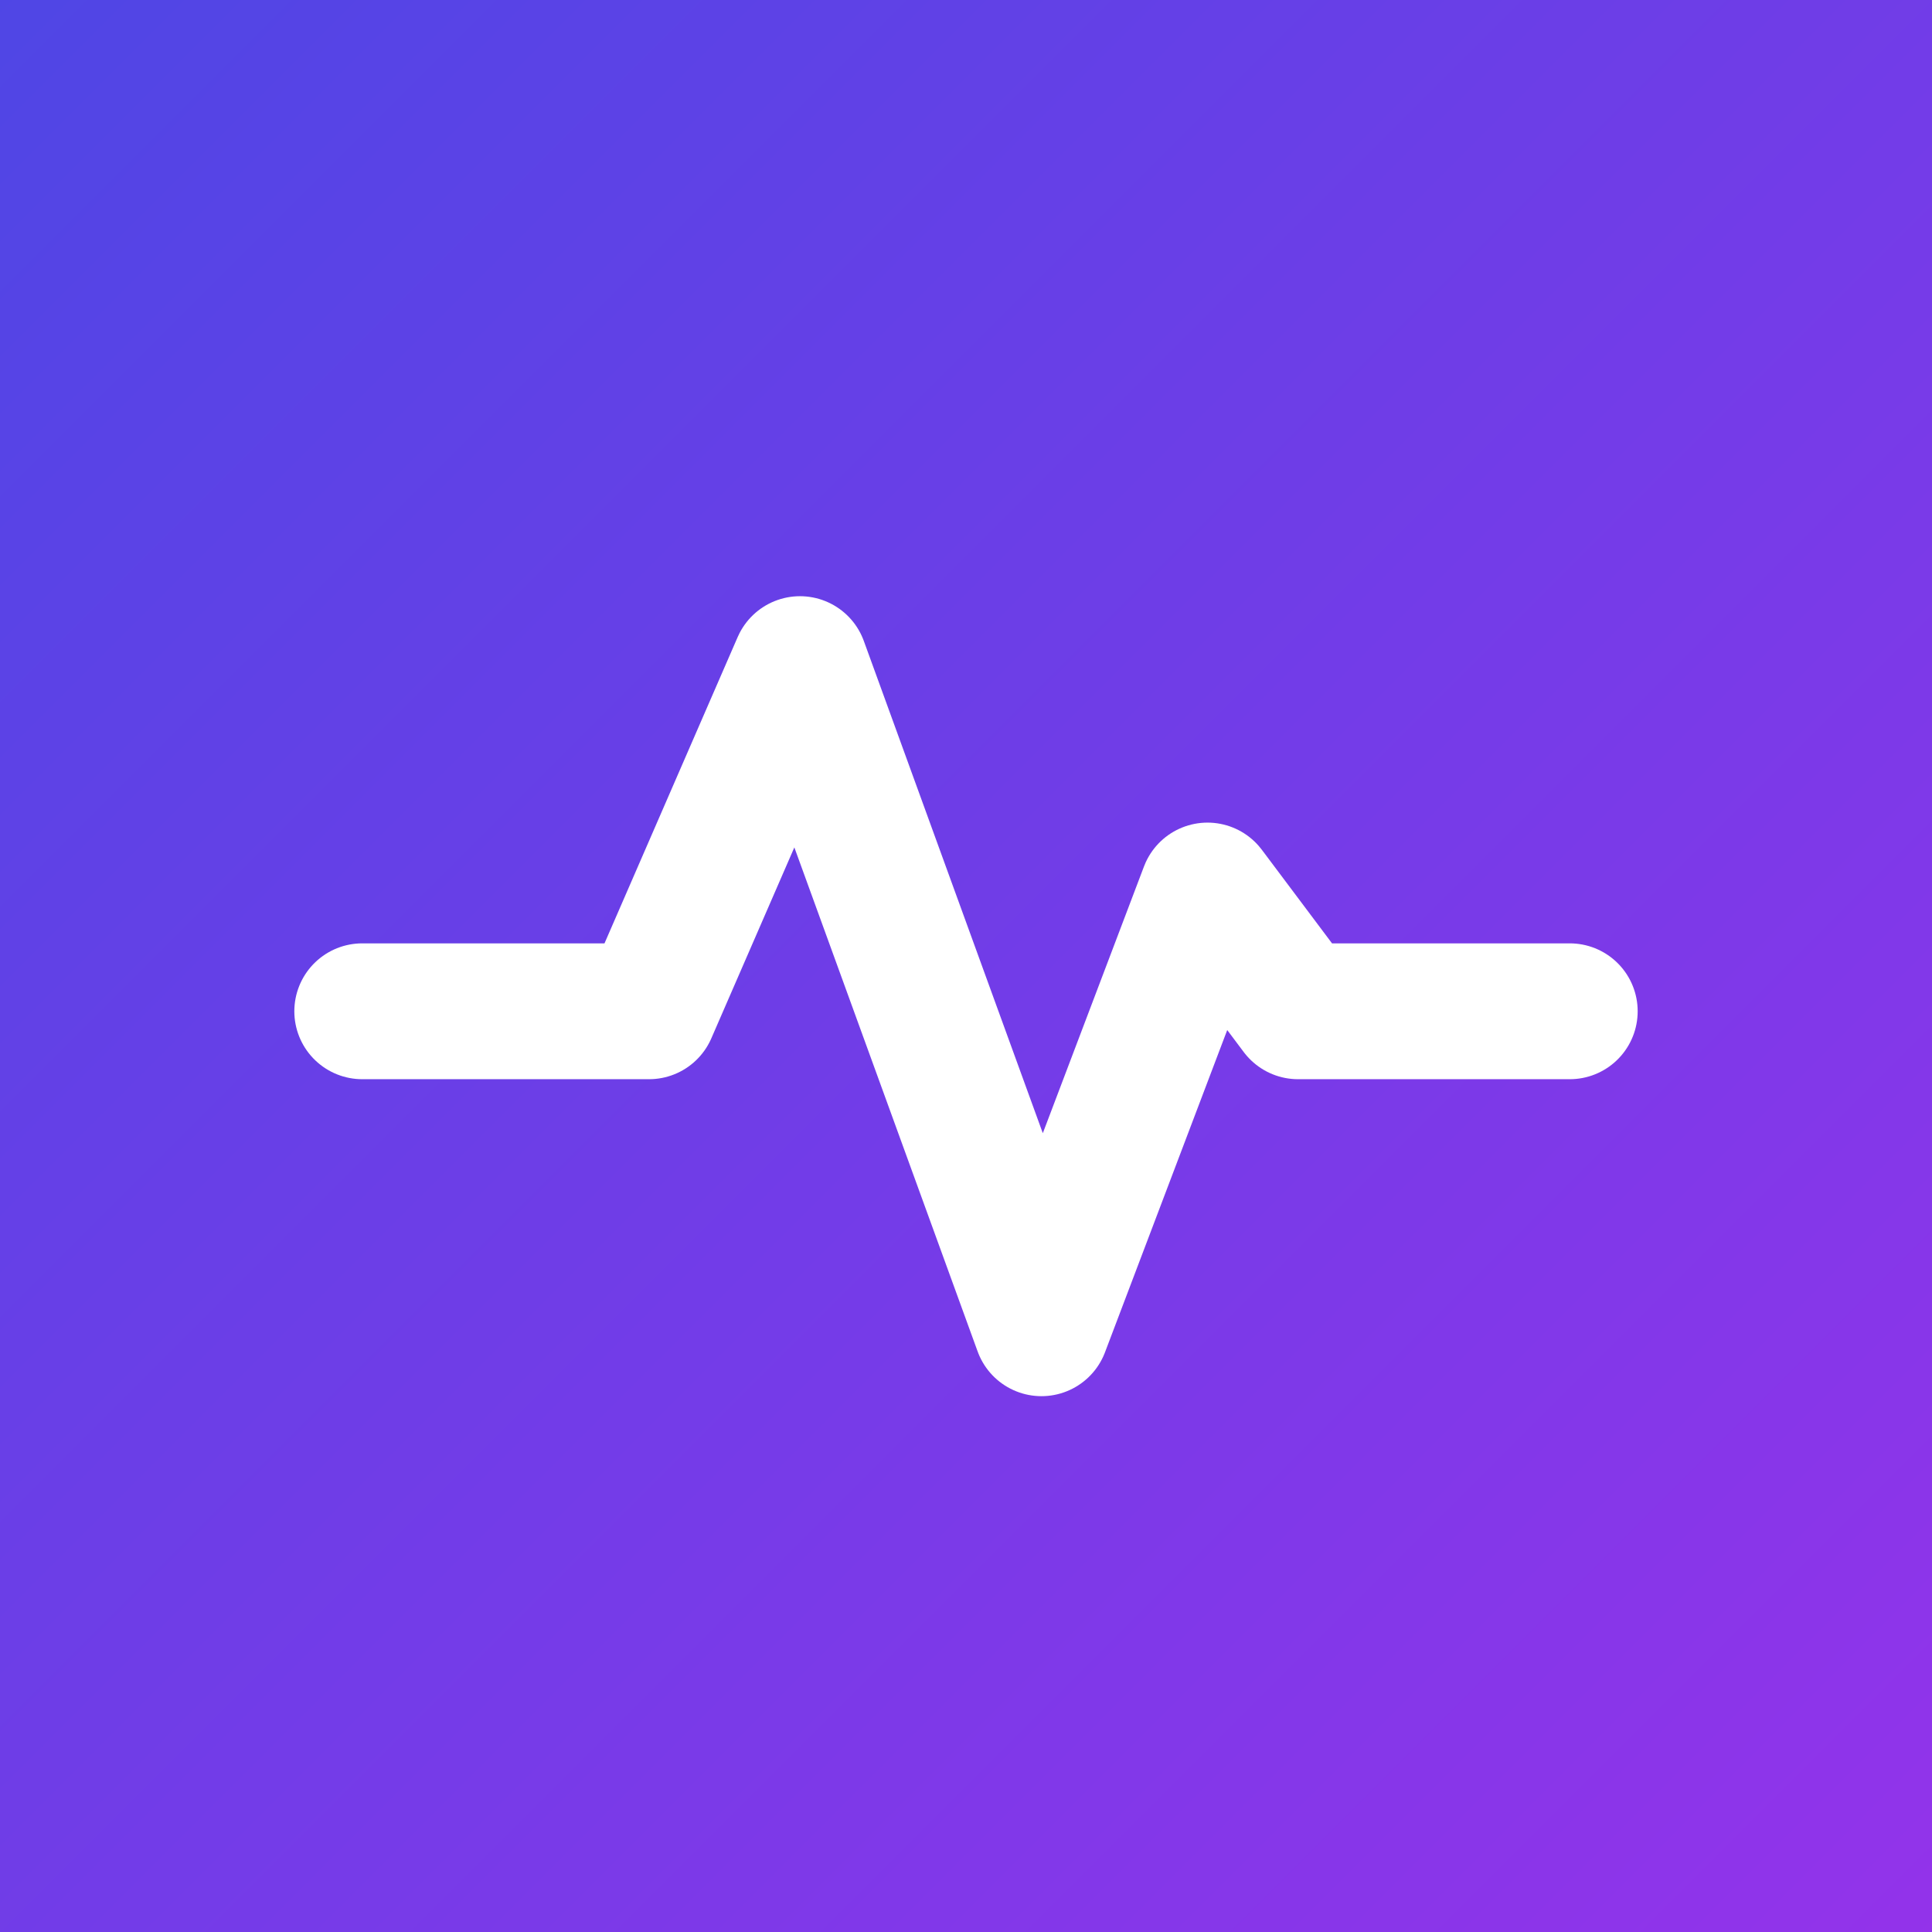
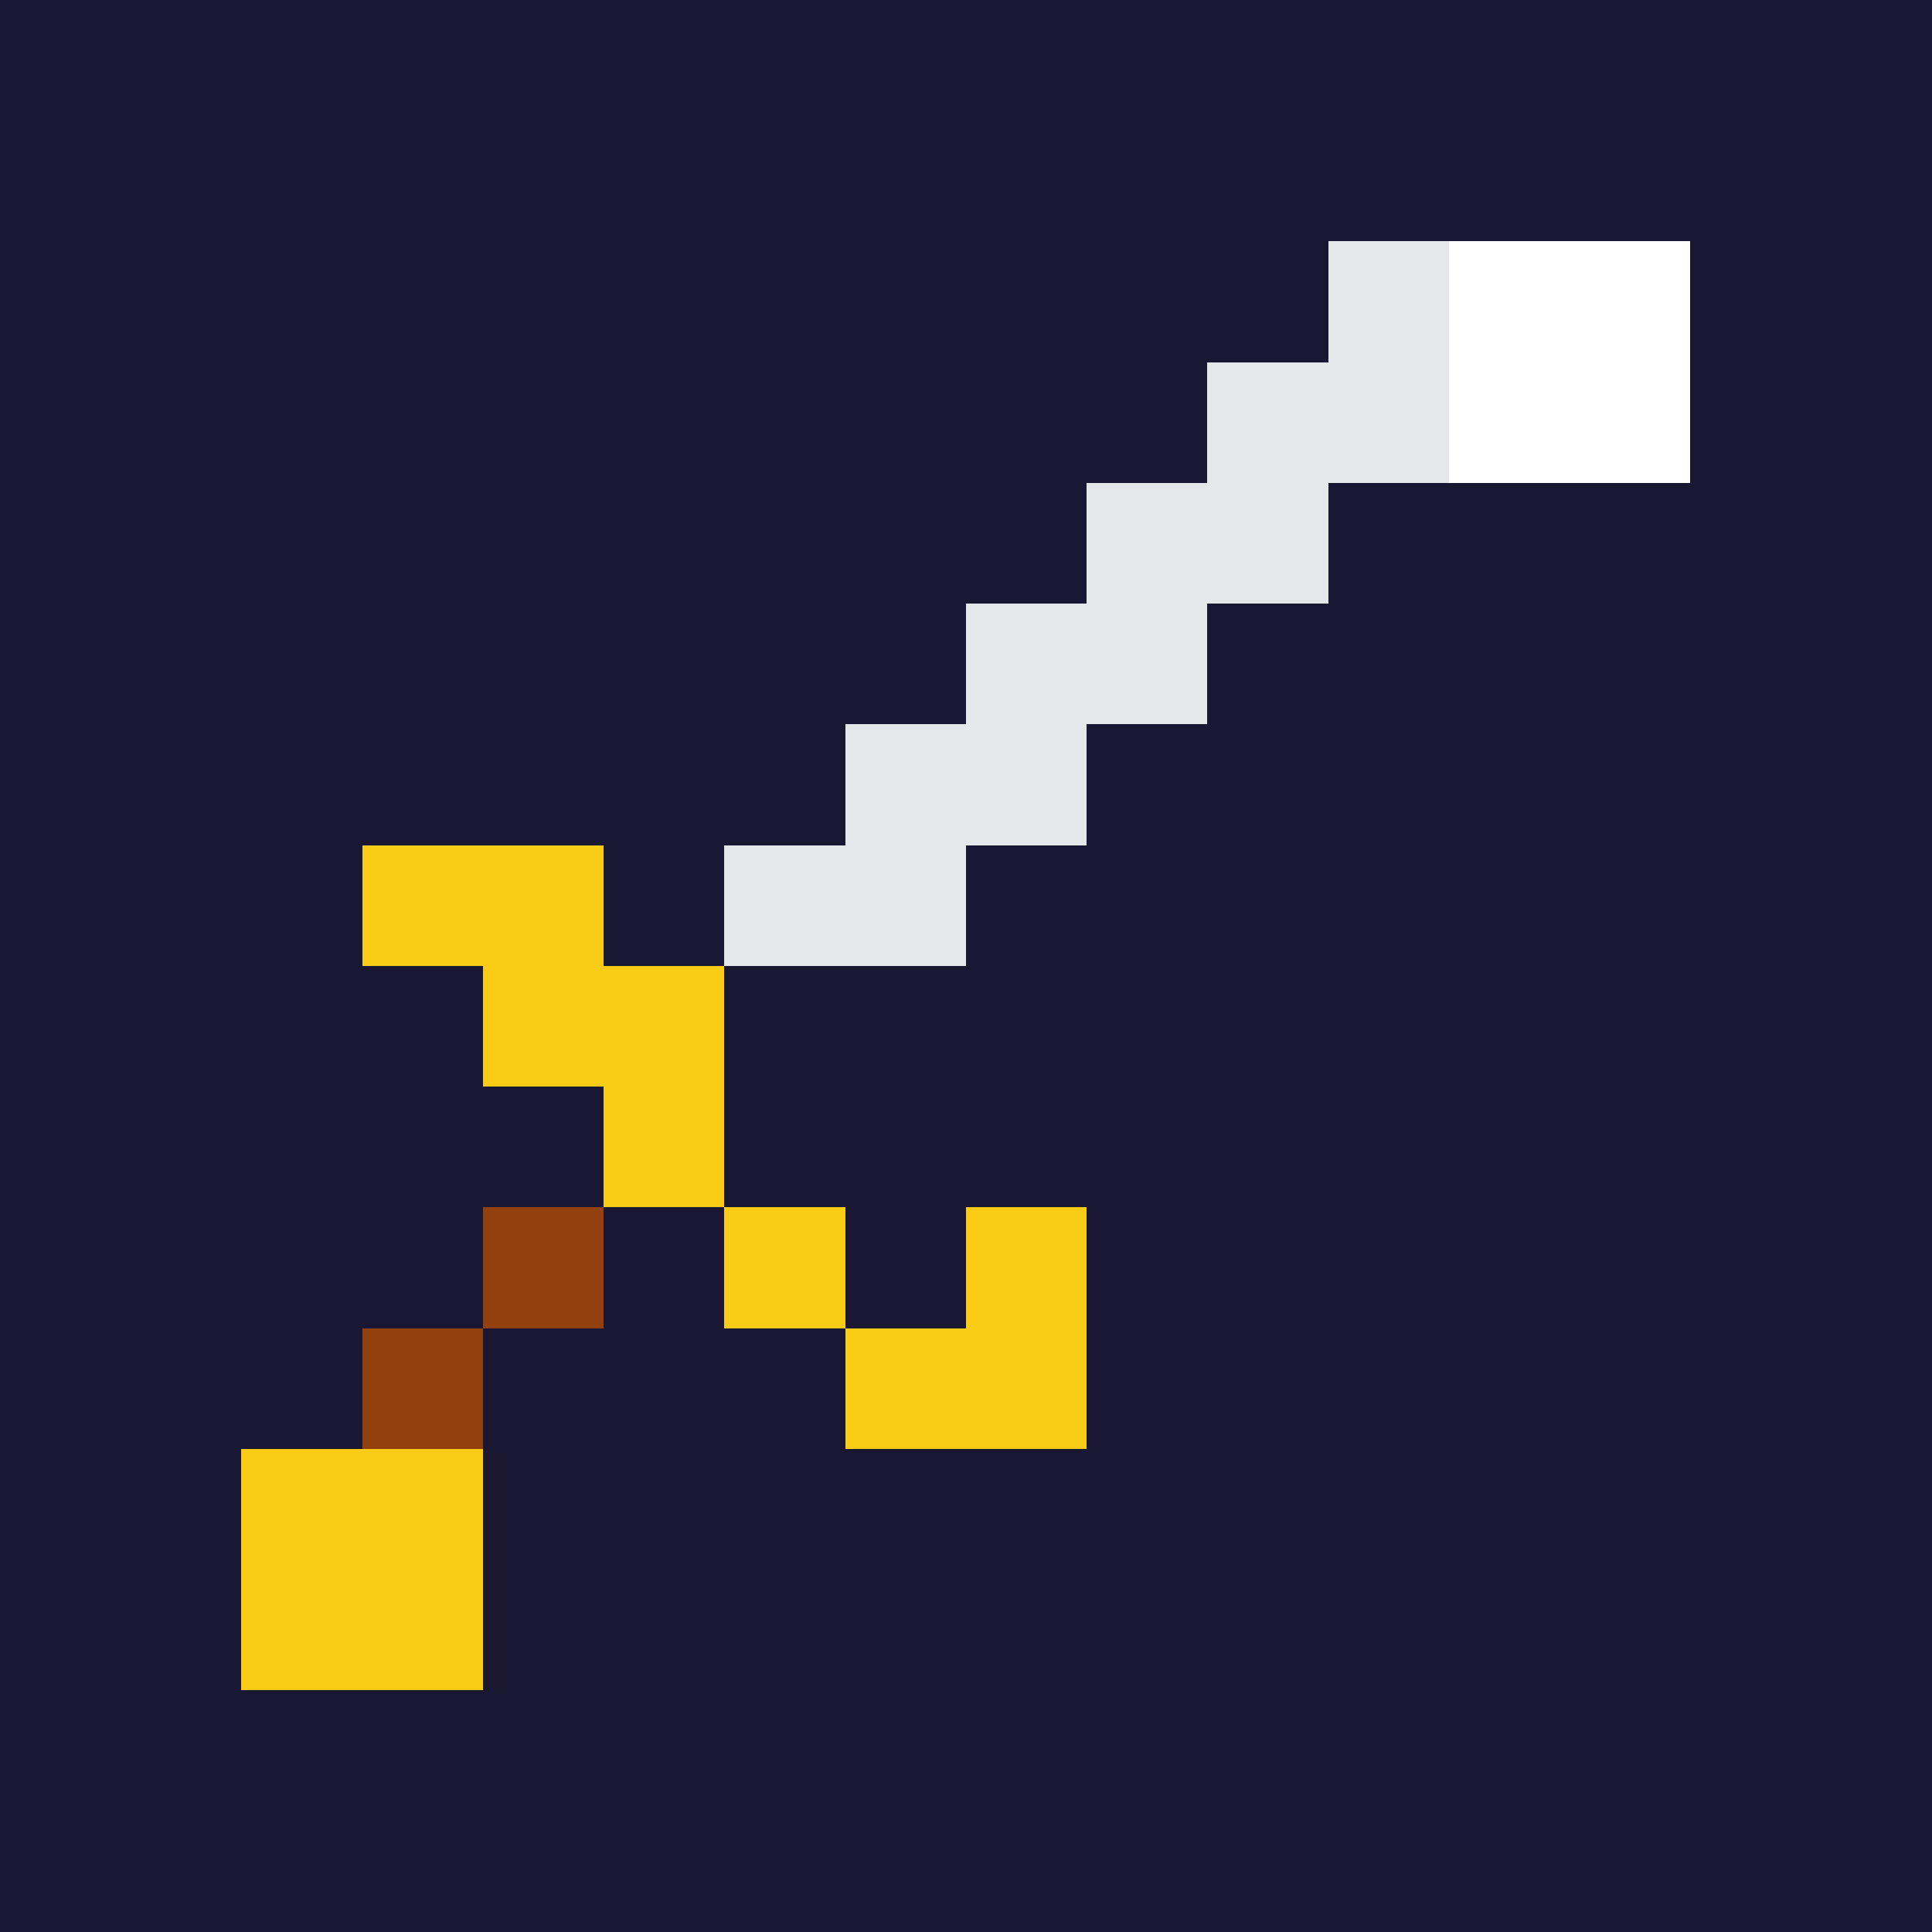
- <svg xmlns="http://www.w3.org/2000/svg" viewBox="0 0 512 512">
-   <defs>
-     <linearGradient id="g" x1="0" y1="0" x2="1" y2="1">
-       <stop offset="0" stop-color="#4f46e5" />
-       <stop offset="1" stop-color="#9333ea" />
-     </linearGradient>
-   </defs>
-   <rect width="512" height="512" fill="url(#g)" />
-   <path d="M96 268h76l40-92 64 176 44-116 24 32h72" fill="none" stroke="#fff" stroke-width="36" stroke-linecap="round" stroke-linejoin="round" />
+ <svg xmlns="http://www.w3.org/2000/svg" viewBox="0 0 16 16" shape-rendering="crispEdges">
+   <rect width="16" height="16" fill="#1a1733" />
+   <g fill="#e5e7eb">
+     <rect x="11" y="2" width="2" height="1" />
+     <rect x="10" y="3" width="2" height="1" />
+     <rect x="9" y="4" width="2" height="1" />
+     <rect x="8" y="5" width="2" height="1" />
+     <rect x="7" y="6" width="2" height="1" />
+     <rect x="6" y="7" width="2" height="1" />
+   </g>
+   <rect x="12" y="2" width="2" height="2" fill="#ffffff" />
+   <g fill="#facc15">
+     <rect x="3" y="7" width="2" height="1" />
+     <rect x="4" y="8" width="2" height="1" />
+     <rect x="5" y="9" width="1" height="1" />
+     <rect x="6" y="10" width="1" height="1" />
+     <rect x="7" y="11" width="2" height="1" />
+     <rect x="8" y="10" width="1" height="2" />
+   </g>
+   <g fill="#92400e">
+     <rect x="4" y="10" width="1" height="1" />
+     <rect x="3" y="11" width="1" height="1" />
+   </g>
+   <rect x="2" y="12" width="2" height="2" fill="#facc15" />
</svg>
